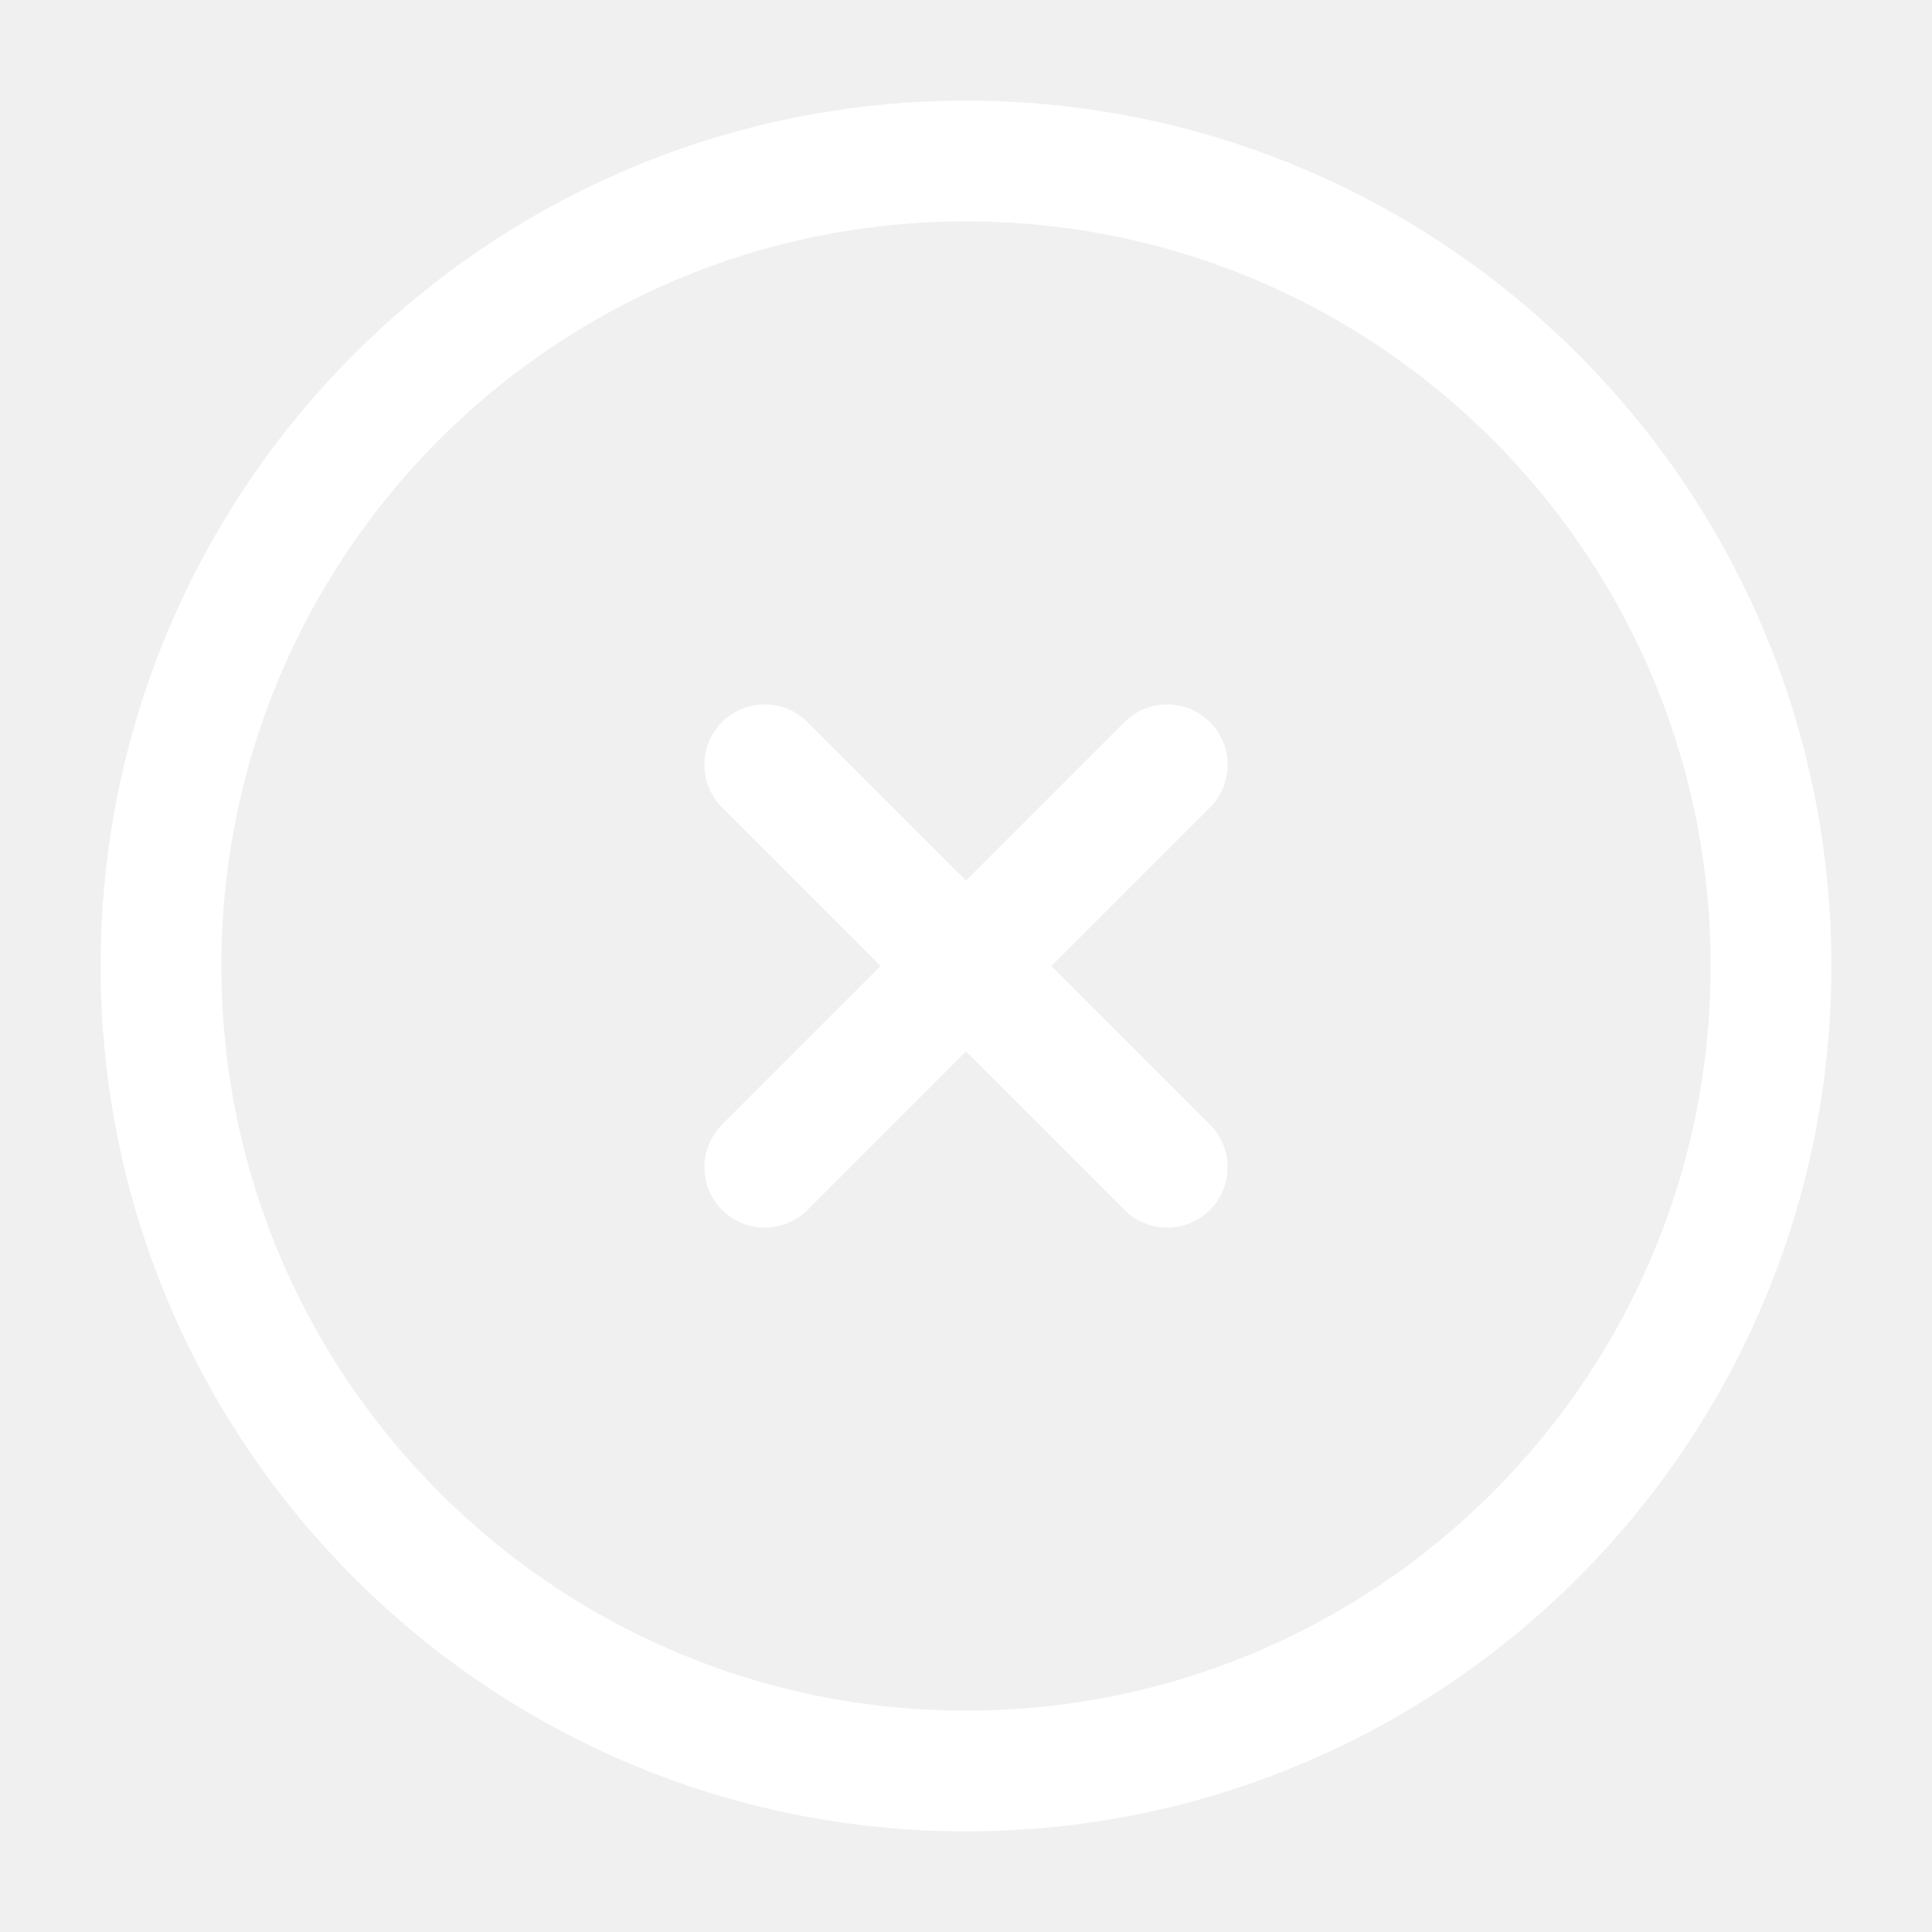
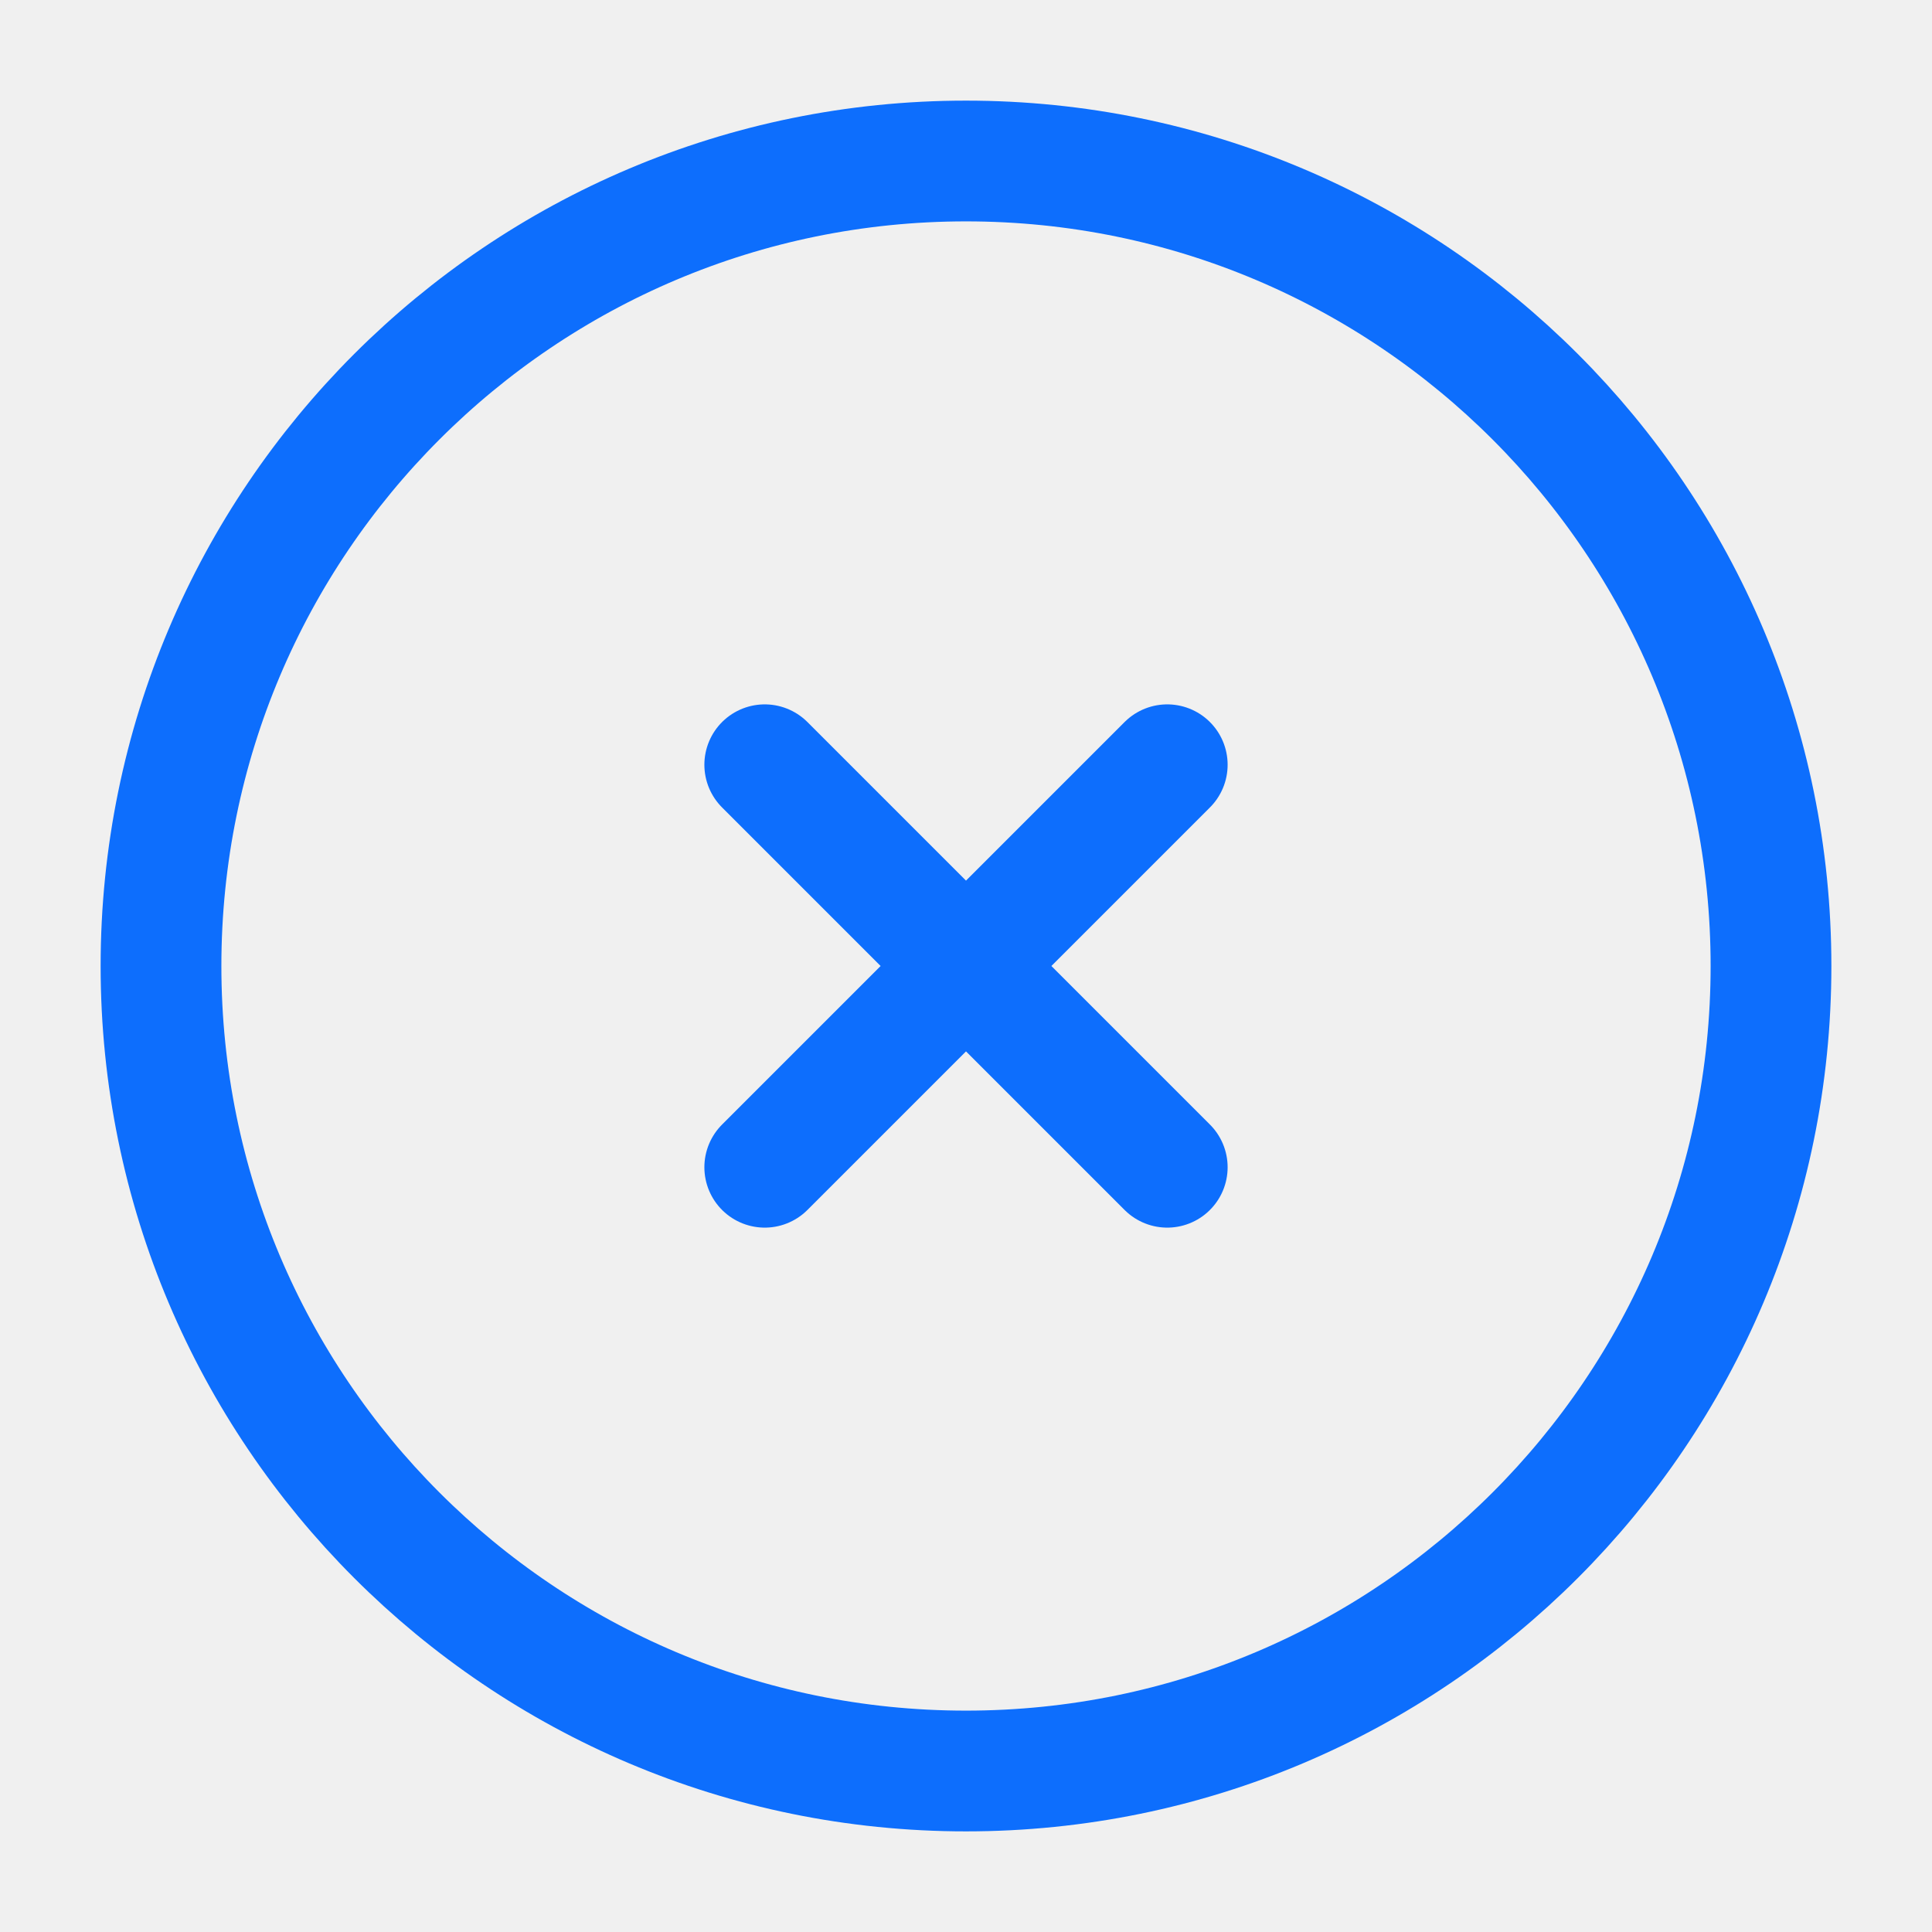
<svg xmlns="http://www.w3.org/2000/svg" width="800px" height="800px" viewBox="0 0 24 24" fill="none">
-   <circle cx="12" cy="12" r="10" stroke="#fff" stroke-width="1.5" />
-   <path d="M14.5 9.5L9.5 14.5M9.5 9.5L14.5 14.5" stroke="#fff" stroke-width="1.5" stroke-linecap="round" />
+   <circle cx="12" cy="12" r="10" stroke="#0D6EFD" stroke-width="1.5" />
+   <path d="M14.5 9.5L9.5 14.5M9.5 9.5L14.5 14.5" stroke="#0D6EFD" stroke-width="1.5" stroke-linecap="round" />
</svg>
